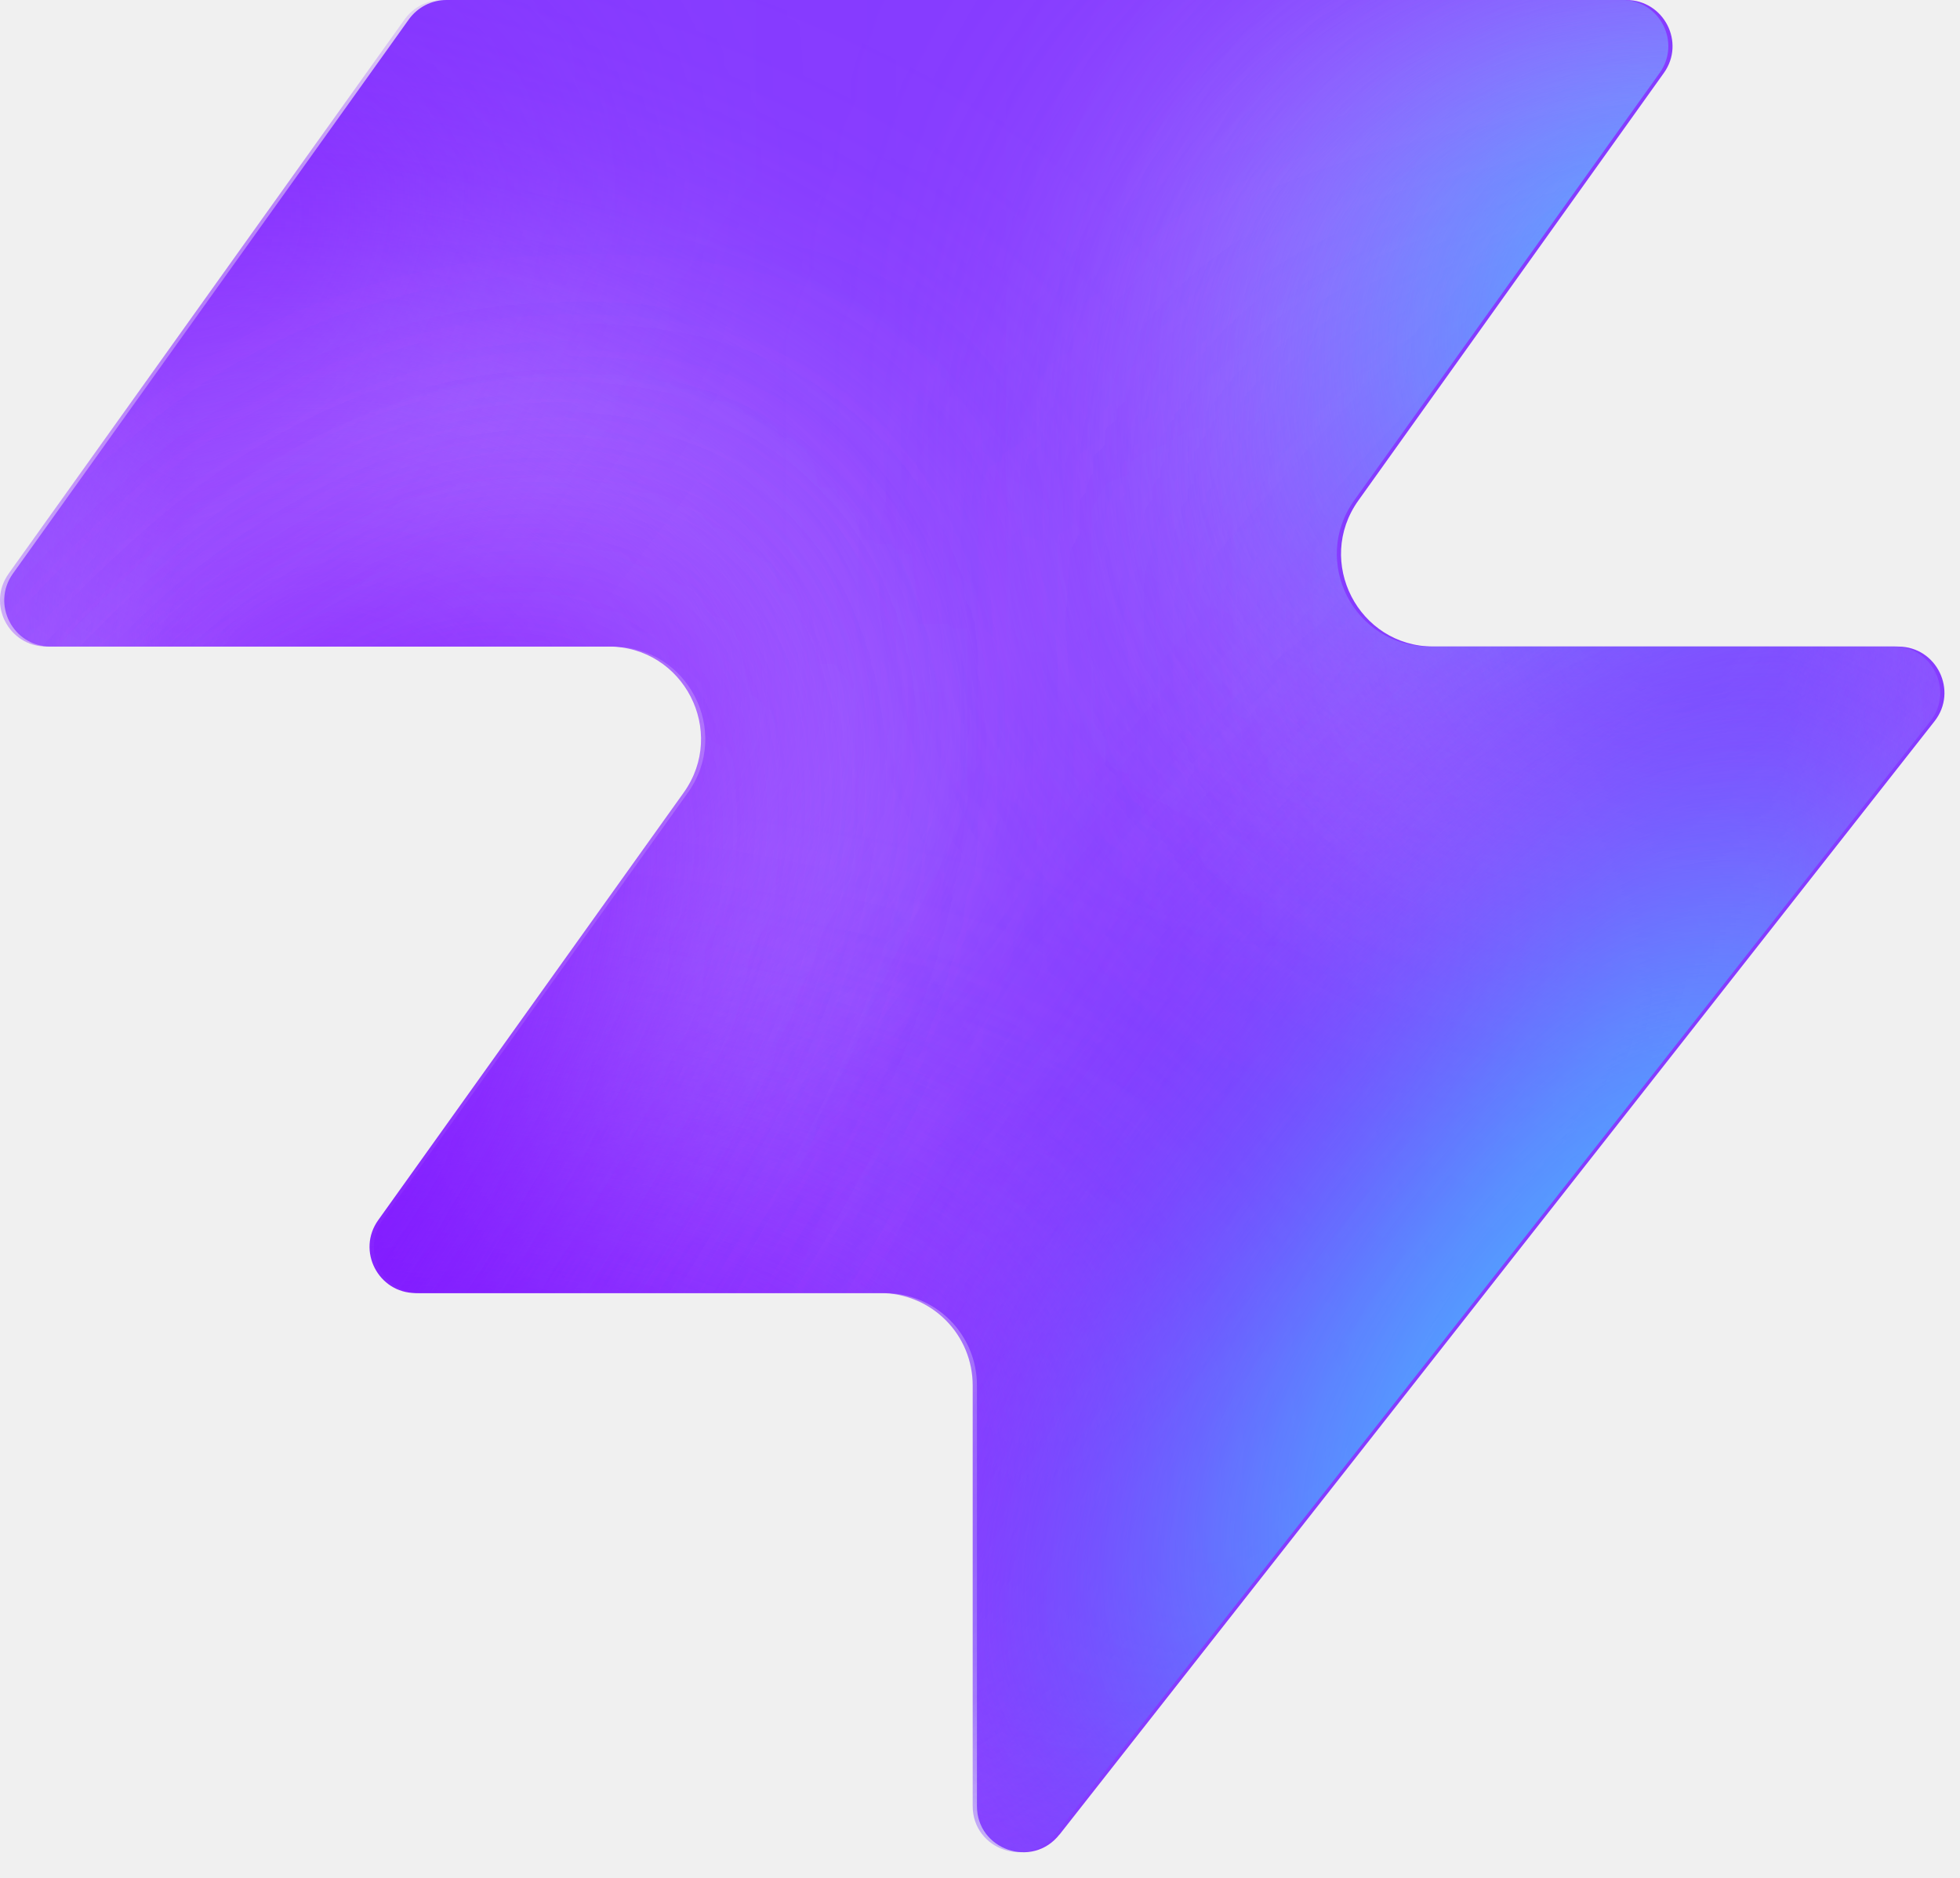
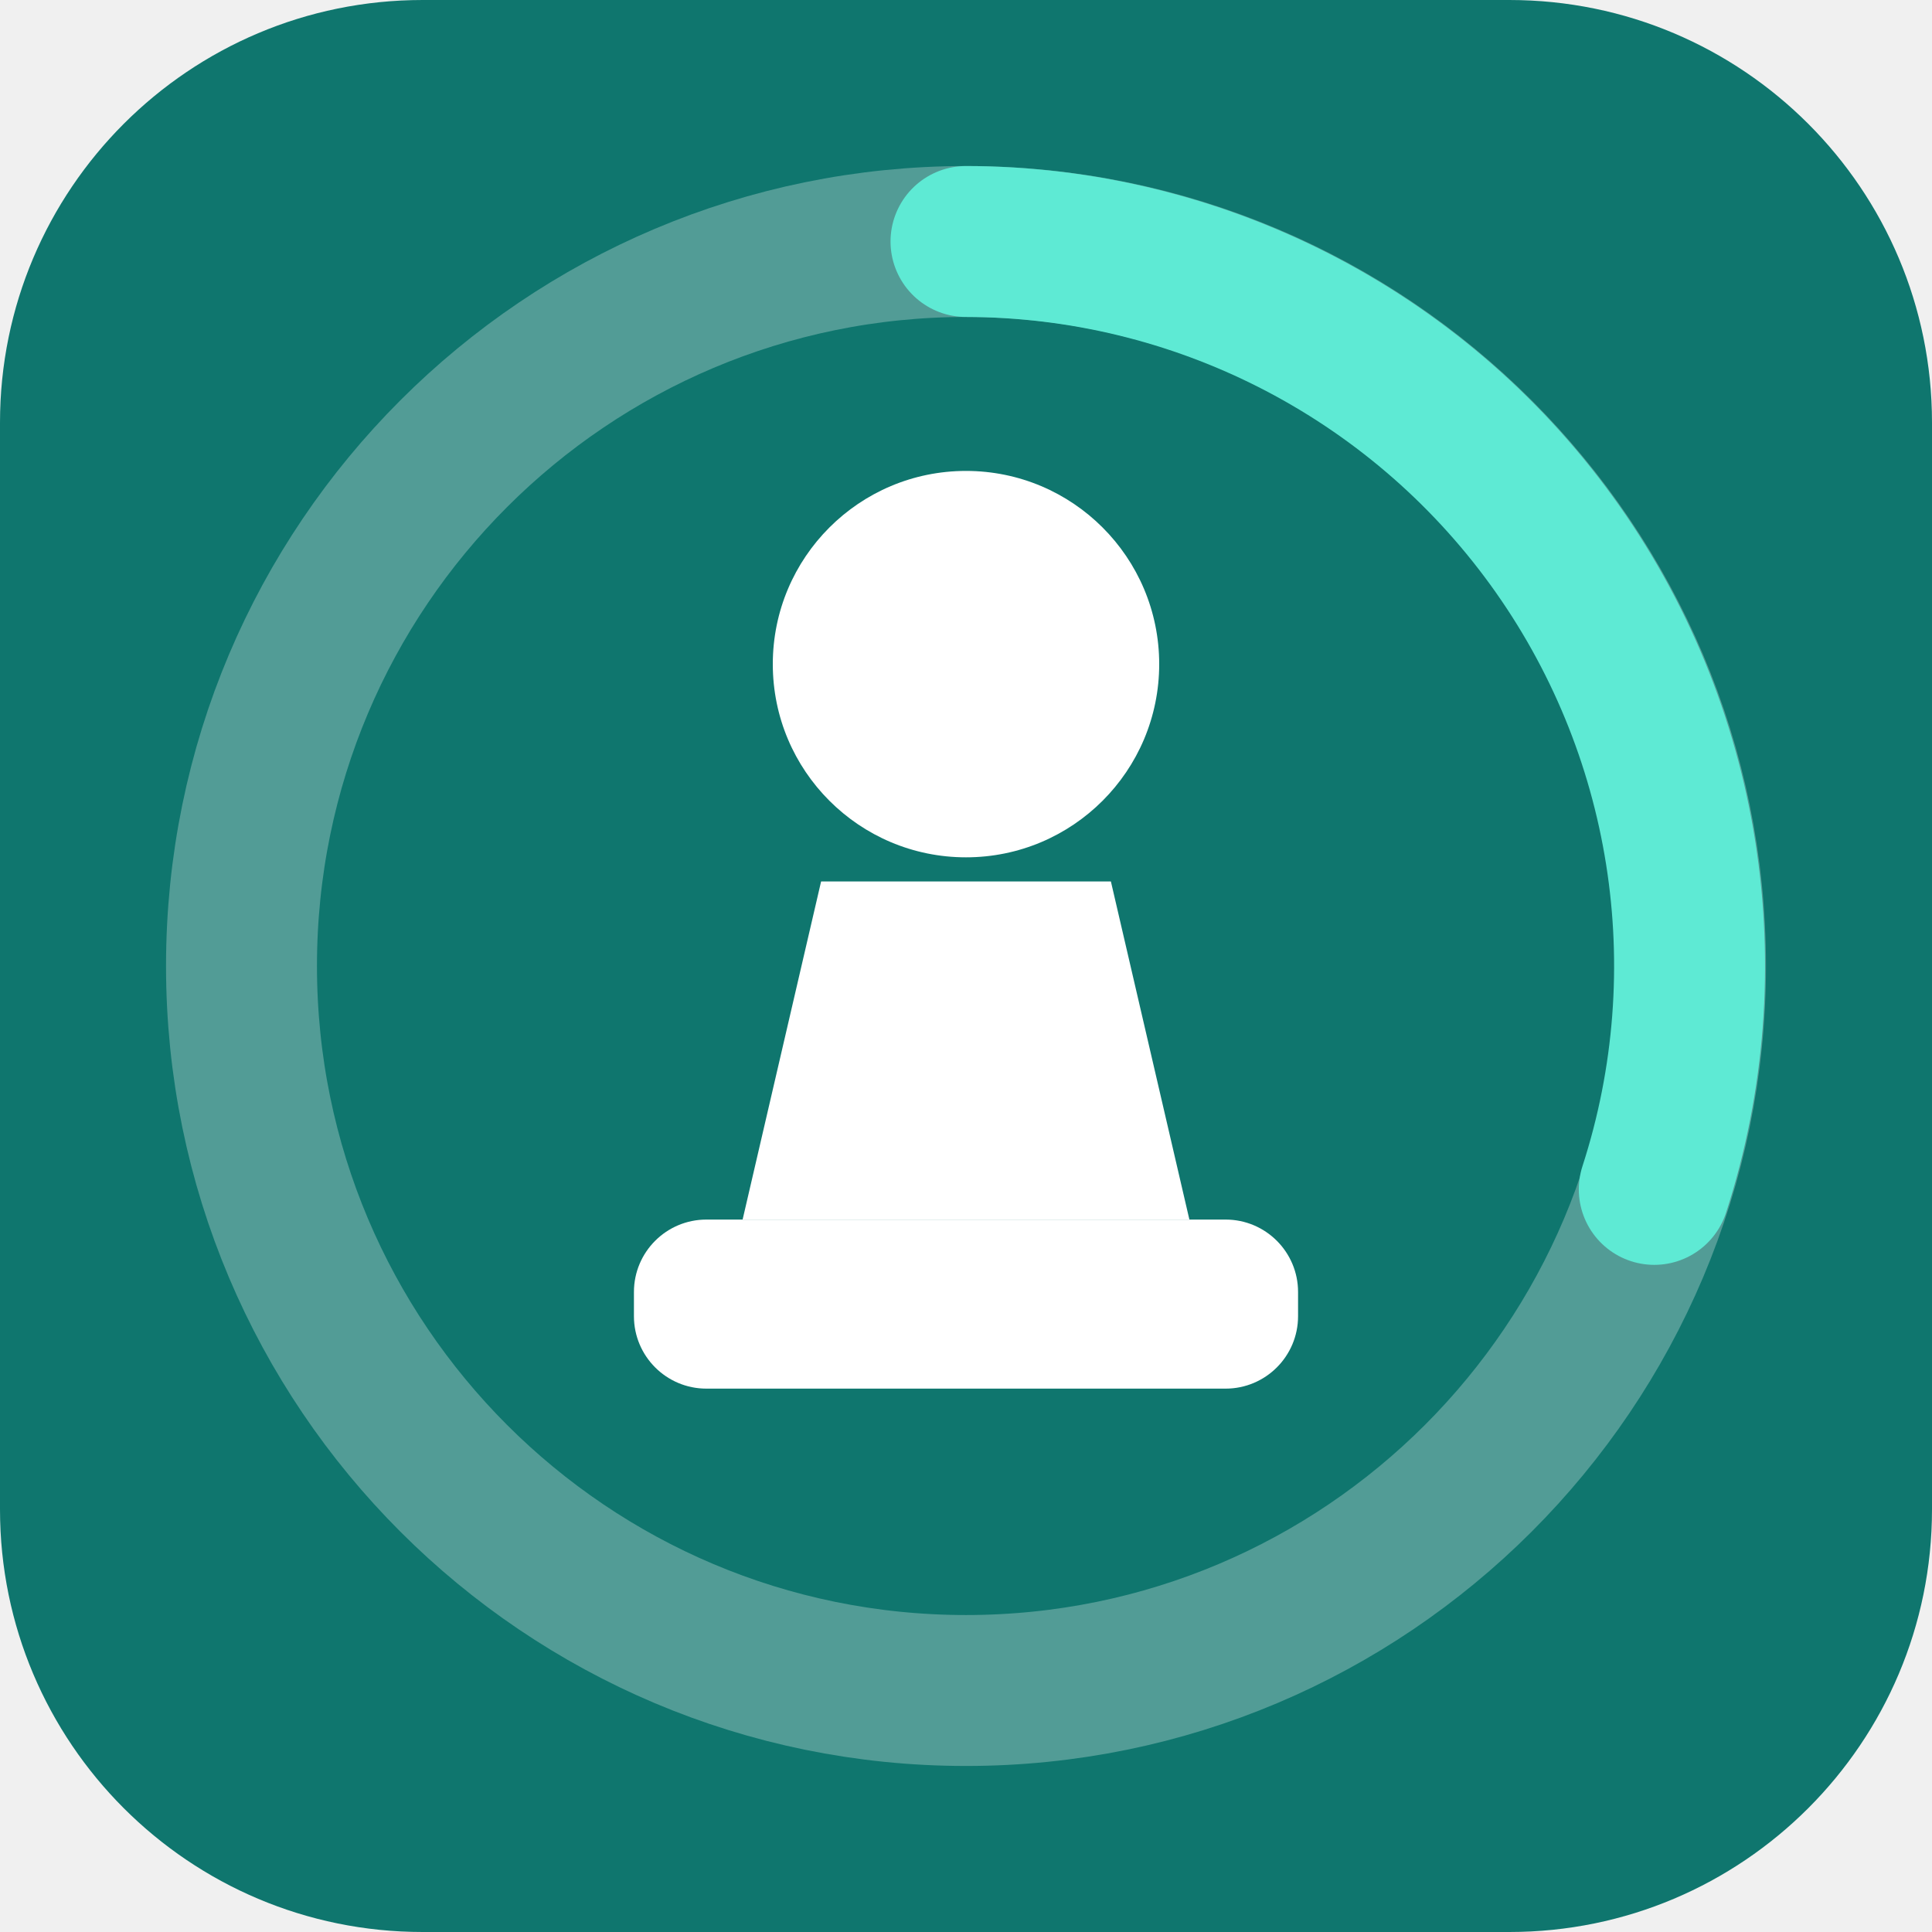
- <svg xmlns="http://www.w3.org/2000/svg" width="48" height="46" fill="none" viewBox="0 0 48 46">
-   <path fill="#863bff" d="M25.946 44.938c-.664.845-2.021.375-2.021-.698V33.937a2.26 2.26 0 0 0-2.262-2.262H10.287c-.92 0-1.456-1.04-.92-1.788l7.48-10.471c1.07-1.497 0-3.578-1.842-3.578H1.237c-.92 0-1.456-1.04-.92-1.788L10.013.474c.214-.297.556-.474.92-.474h28.894c.92 0 1.456 1.04.92 1.788l-7.48 10.471c-1.07 1.498 0 3.579 1.842 3.579h11.377c.943 0 1.473 1.088.89 1.83L25.947 44.94z" style="fill:#863bff;fill:color(display-p3 .525 .23 1);fill-opacity:1" />
-   <mask id="a" width="48" height="46" x="0" y="0" maskUnits="userSpaceOnUse" style="mask-type:alpha">
-     <path fill="#000" d="M25.842 44.938c-.664.844-2.021.375-2.021-.698V33.937a2.26 2.26 0 0 0-2.262-2.262H10.183c-.92 0-1.456-1.04-.92-1.788l7.48-10.471c1.07-1.498 0-3.579-1.842-3.579H1.133c-.92 0-1.456-1.04-.92-1.787L9.91.473c.214-.297.556-.474.92-.474h28.894c.92 0 1.456 1.04.92 1.788l-7.48 10.471c-1.07 1.498 0 3.578 1.842 3.578h11.377c.943 0 1.473 1.088.89 1.832L25.843 44.94z" style="fill:#000;fill-opacity:1" />
-   </mask>
-   <g mask="url(#a)">
-     <g filter="url(#b)">
-       <ellipse cx="5.508" cy="14.704" fill="#ede6ff" rx="5.508" ry="14.704" style="fill:#ede6ff;fill:color(display-p3 .927 .903 1);fill-opacity:1" transform="matrix(.00324 1 1 -.00324 -4.47 31.516)" />
-     </g>
-     <g filter="url(#c)">
-       <ellipse cx="10.399" cy="29.851" fill="#ede6ff" rx="10.399" ry="29.851" style="fill:#ede6ff;fill:color(display-p3 .927 .903 1);fill-opacity:1" transform="matrix(.00324 1 1 -.00324 -39.328 7.883)" />
-     </g>
-     <g filter="url(#d)">
-       <ellipse cx="5.508" cy="30.487" fill="#7e14ff" rx="5.508" ry="30.487" style="fill:#7e14ff;fill:color(display-p3 .492 .077 1);fill-opacity:1" transform="rotate(89.814 -25.913 -14.639)scale(1 -1)" />
-     </g>
-     <g filter="url(#e)">
-       <ellipse cx="5.508" cy="30.599" fill="#7e14ff" rx="5.508" ry="30.599" style="fill:#7e14ff;fill:color(display-p3 .492 .077 1);fill-opacity:1" transform="rotate(89.814 -32.644 -3.334)scale(1 -1)" />
-     </g>
-     <g filter="url(#f)">
-       <ellipse cx="5.508" cy="30.599" fill="#7e14ff" rx="5.508" ry="30.599" style="fill:#7e14ff;fill:color(display-p3 .492 .077 1);fill-opacity:1" transform="matrix(.00324 1 1 -.00324 -34.34 30.47)" />
-     </g>
-     <g filter="url(#g)">
-       <ellipse cx="14.072" cy="22.078" fill="#ede6ff" rx="14.072" ry="22.078" style="fill:#ede6ff;fill:color(display-p3 .927 .903 1);fill-opacity:1" transform="rotate(93.35 24.506 48.493)scale(-1 1)" />
-     </g>
-     <g filter="url(#h)">
-       <ellipse cx="3.47" cy="21.501" fill="#7e14ff" rx="3.47" ry="21.501" style="fill:#7e14ff;fill:color(display-p3 .492 .077 1);fill-opacity:1" transform="rotate(89.009 28.708 47.59)scale(-1 1)" />
-     </g>
-     <g filter="url(#i)">
-       <ellipse cx="3.47" cy="21.501" fill="#7e14ff" rx="3.47" ry="21.501" style="fill:#7e14ff;fill:color(display-p3 .492 .077 1);fill-opacity:1" transform="rotate(89.009 28.708 47.59)scale(-1 1)" />
-     </g>
-     <g filter="url(#j)">
-       <ellipse cx=".387" cy="8.972" fill="#7e14ff" rx="4.407" ry="29.108" style="fill:#7e14ff;fill:color(display-p3 .492 .077 1);fill-opacity:1" transform="rotate(39.51 .387 8.972)" />
-     </g>
-     <g filter="url(#k)">
-       <ellipse cx="47.523" cy="-6.092" fill="#7e14ff" rx="4.407" ry="29.108" style="fill:#7e14ff;fill:color(display-p3 .492 .077 1);fill-opacity:1" transform="rotate(37.892 47.523 -6.092)" />
-     </g>
-     <g filter="url(#l)">
-       <ellipse cx="41.412" cy="6.333" fill="#47bfff" rx="5.971" ry="9.665" style="fill:#47bfff;fill:color(display-p3 .28 .748 1);fill-opacity:1" transform="rotate(37.892 41.412 6.333)" />
-     </g>
-     <g filter="url(#m)">
-       <ellipse cx="-1.879" cy="38.332" fill="#7e14ff" rx="4.407" ry="29.108" style="fill:#7e14ff;fill:color(display-p3 .492 .077 1);fill-opacity:1" transform="rotate(37.892 -1.88 38.332)" />
-     </g>
-     <g filter="url(#n)">
-       <ellipse cx="-1.879" cy="38.332" fill="#7e14ff" rx="4.407" ry="29.108" style="fill:#7e14ff;fill:color(display-p3 .492 .077 1);fill-opacity:1" transform="rotate(37.892 -1.88 38.332)" />
-     </g>
-     <g filter="url(#o)">
-       <ellipse cx="35.651" cy="29.907" fill="#7e14ff" rx="4.407" ry="29.108" style="fill:#7e14ff;fill:color(display-p3 .492 .077 1);fill-opacity:1" transform="rotate(37.892 35.651 29.907)" />
-     </g>
-     <g filter="url(#p)">
-       <ellipse cx="38.418" cy="32.4" fill="#47bfff" rx="5.971" ry="15.297" style="fill:#47bfff;fill:color(display-p3 .28 .748 1);fill-opacity:1" transform="rotate(37.892 38.418 32.4)" />
-     </g>
-   </g>
-   <defs>
-     <filter id="b" width="60.045" height="41.654" x="-19.77" y="16.149" color-interpolation-filters="sRGB" filterUnits="userSpaceOnUse">
-       <feFlood flood-opacity="0" result="BackgroundImageFix" />
-       <feBlend in="SourceGraphic" in2="BackgroundImageFix" result="shape" />
-       <feGaussianBlur result="effect1_foregroundBlur_2002_17158" stdDeviation="7.659" />
-     </filter>
-     <filter id="c" width="90.34" height="51.437" x="-54.613" y="-7.533" color-interpolation-filters="sRGB" filterUnits="userSpaceOnUse">
-       <feFlood flood-opacity="0" result="BackgroundImageFix" />
-       <feBlend in="SourceGraphic" in2="BackgroundImageFix" result="shape" />
-       <feGaussianBlur result="effect1_foregroundBlur_2002_17158" stdDeviation="7.659" />
-     </filter>
-     <filter id="d" width="79.355" height="29.4" x="-49.64" y="2.03" color-interpolation-filters="sRGB" filterUnits="userSpaceOnUse">
-       <feFlood flood-opacity="0" result="BackgroundImageFix" />
-       <feBlend in="SourceGraphic" in2="BackgroundImageFix" result="shape" />
-       <feGaussianBlur result="effect1_foregroundBlur_2002_17158" stdDeviation="4.596" />
-     </filter>
-     <filter id="e" width="79.579" height="29.4" x="-45.045" y="20.029" color-interpolation-filters="sRGB" filterUnits="userSpaceOnUse">
-       <feFlood flood-opacity="0" result="BackgroundImageFix" />
-       <feBlend in="SourceGraphic" in2="BackgroundImageFix" result="shape" />
-       <feGaussianBlur result="effect1_foregroundBlur_2002_17158" stdDeviation="4.596" />
-     </filter>
-     <filter id="f" width="79.579" height="29.4" x="-43.513" y="21.178" color-interpolation-filters="sRGB" filterUnits="userSpaceOnUse">
-       <feFlood flood-opacity="0" result="BackgroundImageFix" />
-       <feBlend in="SourceGraphic" in2="BackgroundImageFix" result="shape" />
-       <feGaussianBlur result="effect1_foregroundBlur_2002_17158" stdDeviation="4.596" />
-     </filter>
-     <filter id="g" width="74.749" height="58.852" x="15.756" y="-17.901" color-interpolation-filters="sRGB" filterUnits="userSpaceOnUse">
-       <feFlood flood-opacity="0" result="BackgroundImageFix" />
-       <feBlend in="SourceGraphic" in2="BackgroundImageFix" result="shape" />
-       <feGaussianBlur result="effect1_foregroundBlur_2002_17158" stdDeviation="7.659" />
-     </filter>
-     <filter id="h" width="61.377" height="25.362" x="23.548" y="2.284" color-interpolation-filters="sRGB" filterUnits="userSpaceOnUse">
-       <feFlood flood-opacity="0" result="BackgroundImageFix" />
-       <feBlend in="SourceGraphic" in2="BackgroundImageFix" result="shape" />
-       <feGaussianBlur result="effect1_foregroundBlur_2002_17158" stdDeviation="4.596" />
-     </filter>
-     <filter id="i" width="61.377" height="25.362" x="23.548" y="2.284" color-interpolation-filters="sRGB" filterUnits="userSpaceOnUse">
-       <feFlood flood-opacity="0" result="BackgroundImageFix" />
-       <feBlend in="SourceGraphic" in2="BackgroundImageFix" result="shape" />
-       <feGaussianBlur result="effect1_foregroundBlur_2002_17158" stdDeviation="4.596" />
-     </filter>
-     <filter id="j" width="56.045" height="63.649" x="-27.636" y="-22.853" color-interpolation-filters="sRGB" filterUnits="userSpaceOnUse">
-       <feFlood flood-opacity="0" result="BackgroundImageFix" />
-       <feBlend in="SourceGraphic" in2="BackgroundImageFix" result="shape" />
-       <feGaussianBlur result="effect1_foregroundBlur_2002_17158" stdDeviation="4.596" />
-     </filter>
-     <filter id="k" width="54.814" height="64.646" x="20.116" y="-38.415" color-interpolation-filters="sRGB" filterUnits="userSpaceOnUse">
-       <feFlood flood-opacity="0" result="BackgroundImageFix" />
-       <feBlend in="SourceGraphic" in2="BackgroundImageFix" result="shape" />
-       <feGaussianBlur result="effect1_foregroundBlur_2002_17158" stdDeviation="4.596" />
-     </filter>
-     <filter id="l" width="33.541" height="35.313" x="24.641" y="-11.323" color-interpolation-filters="sRGB" filterUnits="userSpaceOnUse">
-       <feFlood flood-opacity="0" result="BackgroundImageFix" />
-       <feBlend in="SourceGraphic" in2="BackgroundImageFix" result="shape" />
-       <feGaussianBlur result="effect1_foregroundBlur_2002_17158" stdDeviation="4.596" />
-     </filter>
-     <filter id="m" width="54.814" height="64.646" x="-29.286" y="6.009" color-interpolation-filters="sRGB" filterUnits="userSpaceOnUse">
-       <feFlood flood-opacity="0" result="BackgroundImageFix" />
-       <feBlend in="SourceGraphic" in2="BackgroundImageFix" result="shape" />
-       <feGaussianBlur result="effect1_foregroundBlur_2002_17158" stdDeviation="4.596" />
-     </filter>
-     <filter id="n" width="54.814" height="64.646" x="-29.286" y="6.009" color-interpolation-filters="sRGB" filterUnits="userSpaceOnUse">
-       <feFlood flood-opacity="0" result="BackgroundImageFix" />
-       <feBlend in="SourceGraphic" in2="BackgroundImageFix" result="shape" />
-       <feGaussianBlur result="effect1_foregroundBlur_2002_17158" stdDeviation="4.596" />
-     </filter>
-     <filter id="o" width="54.814" height="64.646" x="8.244" y="-2.416" color-interpolation-filters="sRGB" filterUnits="userSpaceOnUse">
-       <feFlood flood-opacity="0" result="BackgroundImageFix" />
-       <feBlend in="SourceGraphic" in2="BackgroundImageFix" result="shape" />
-       <feGaussianBlur result="effect1_foregroundBlur_2002_17158" stdDeviation="4.596" />
-     </filter>
-     <filter id="p" width="39.409" height="43.623" x="18.713" y="10.588" color-interpolation-filters="sRGB" filterUnits="userSpaceOnUse">
-       <feFlood flood-opacity="0" result="BackgroundImageFix" />
-       <feBlend in="SourceGraphic" in2="BackgroundImageFix" result="shape" />
-       <feGaussianBlur result="effect1_foregroundBlur_2002_17158" stdDeviation="4.596" />
-     </filter>
-   </defs>
+ <svg xmlns="http://www.w3.org/2000/svg" width="32" height="32" viewBox="0 0 32 32">
+   <rect width="32" height="32" rx="7" fill="#0f766e" />
+   <circle cx="16" cy="16" r="12" fill="none" stroke="#ffffff" stroke-opacity="0.28" stroke-width="2.5" />
+   <path d="M16 4a12 12 0 0 1 11.4 15.7" fill="none" stroke="#5eead4" stroke-width="2.5" stroke-linecap="round" />
+   <circle cx="16" cy="11" r="3.2" fill="#ffffff" />
+   <path d="M13.6 14.6h4.8l1.3 5.6h-7.4z" fill="#ffffff" />
+   <rect x="10.5" y="20.2" width="11" height="2.8" rx="1.2" fill="#ffffff" />
</svg>
